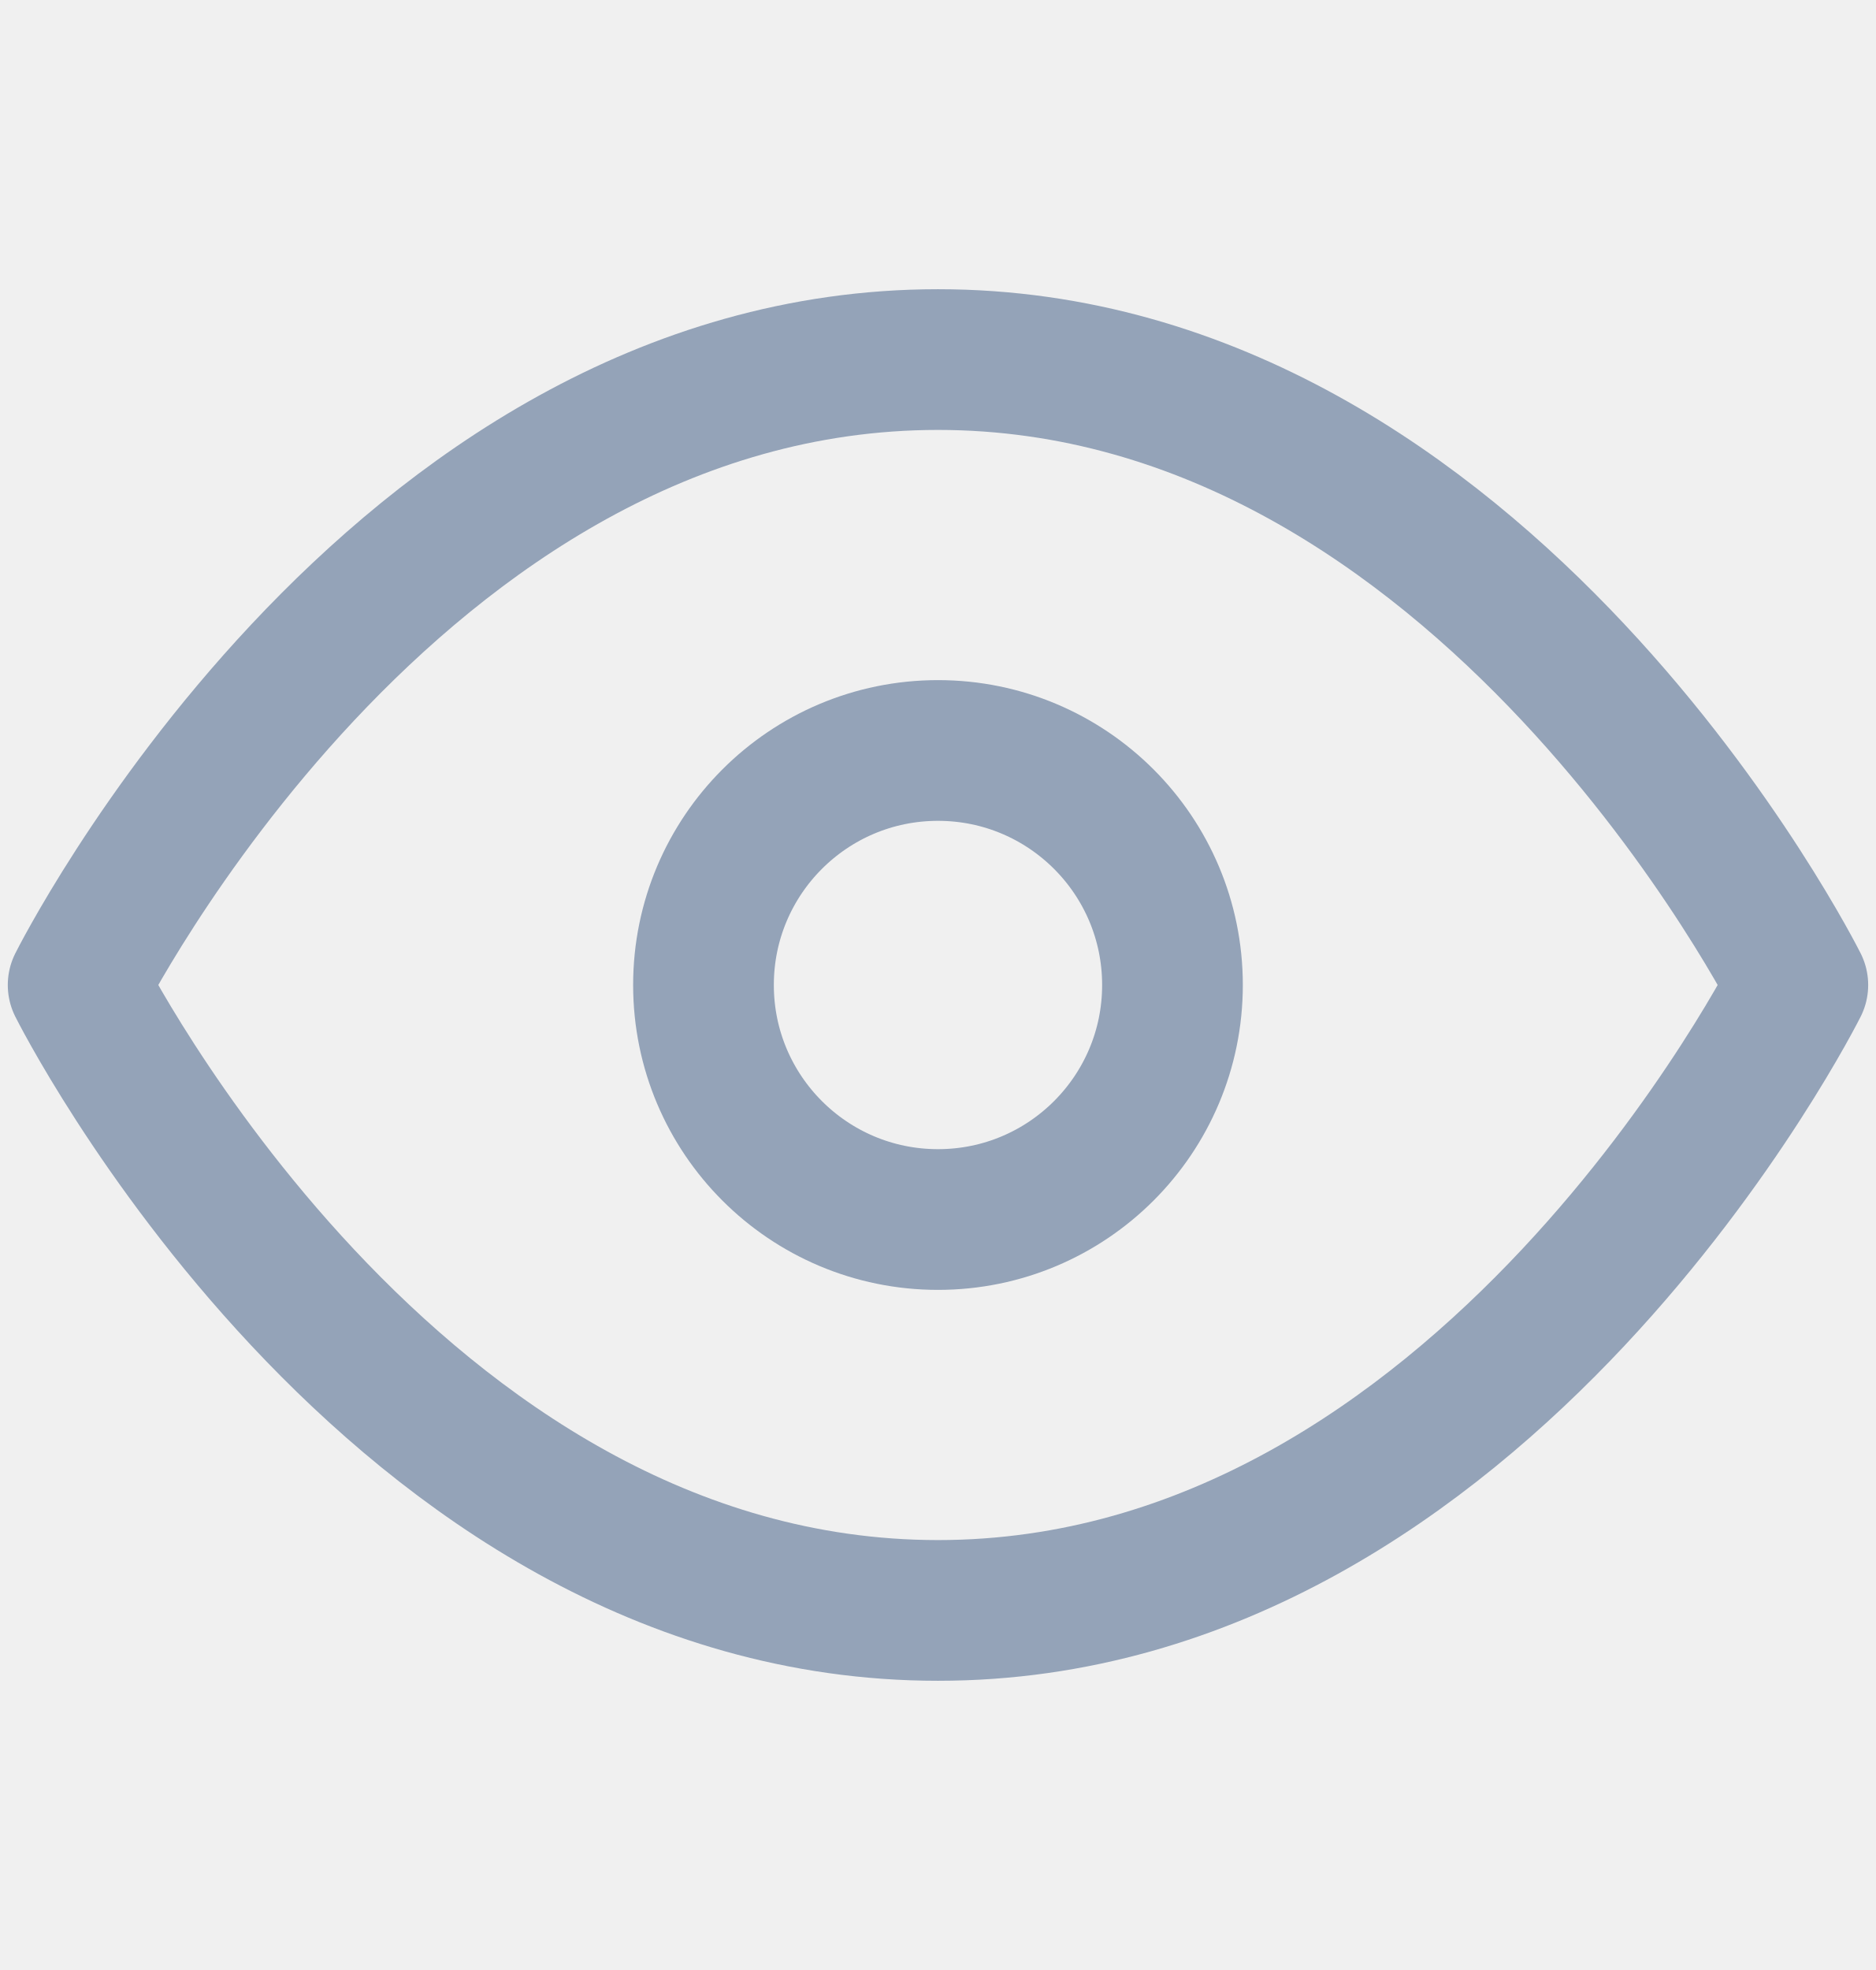
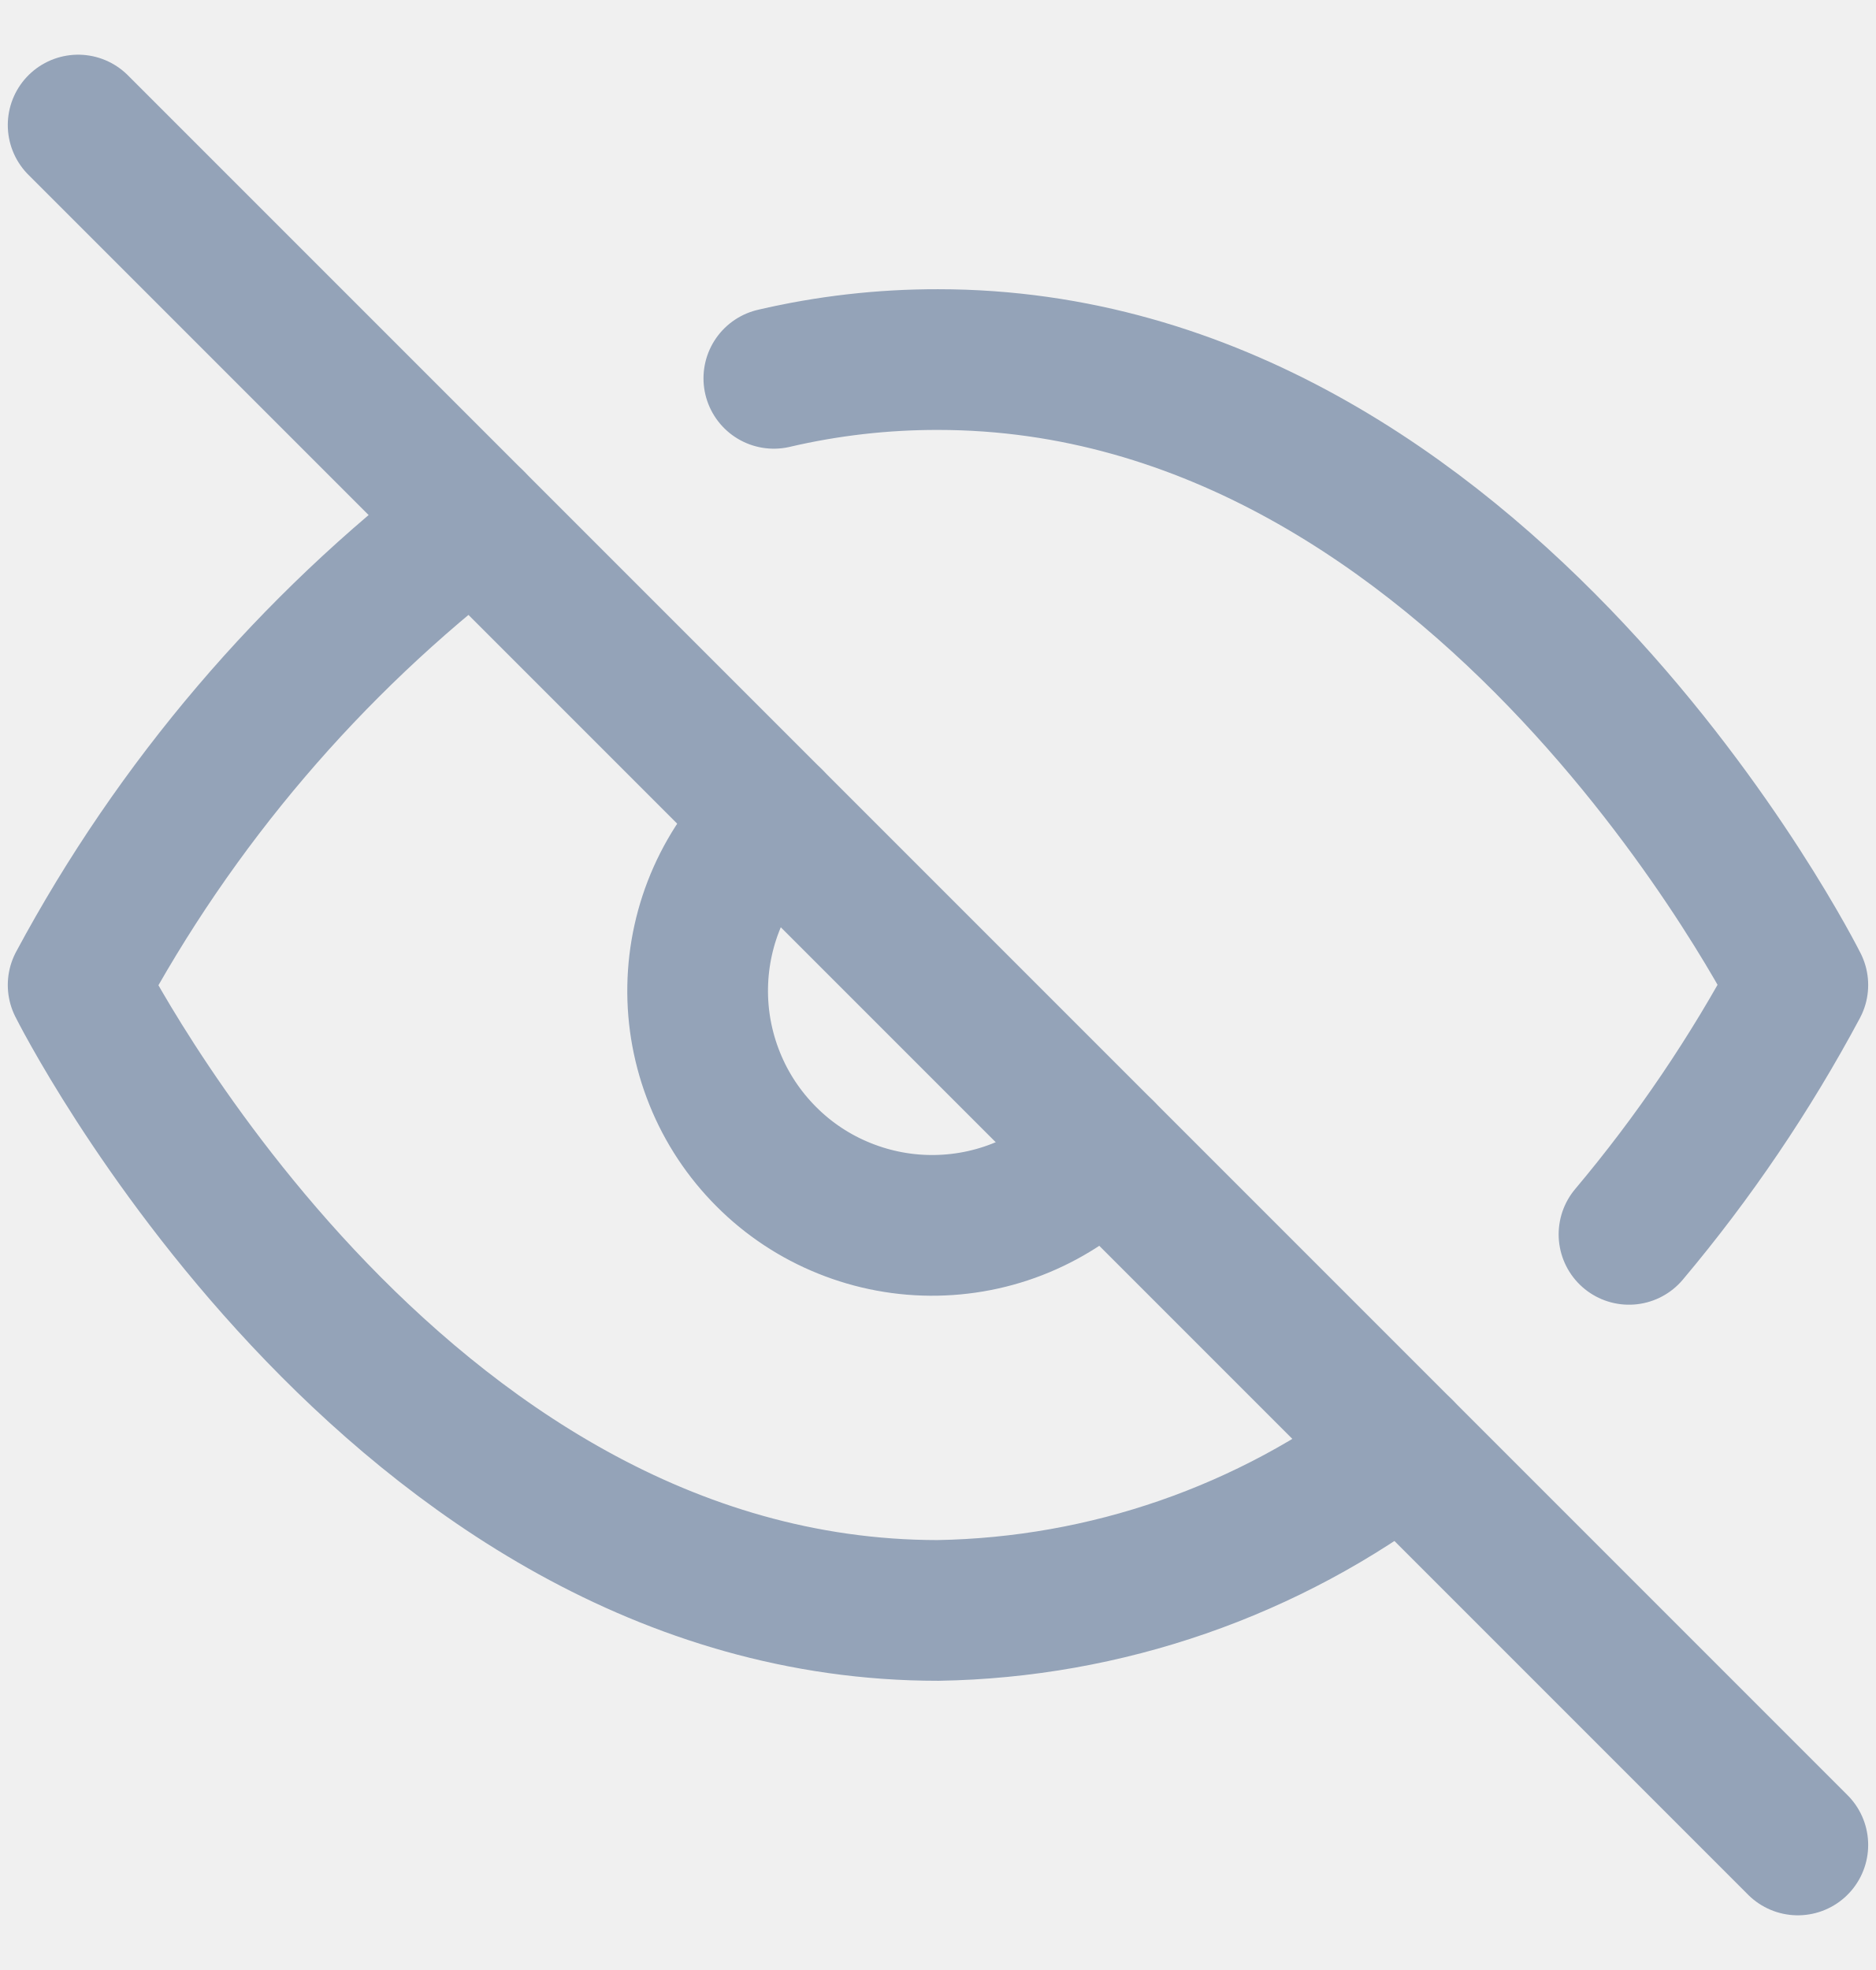
<svg xmlns="http://www.w3.org/2000/svg" width="20" height="21" viewBox="0 0 20 21" fill="none">
-   <path d="M0.833 10.5C0.833 10.5 4.167 3.833 10 3.833C15.833 3.833 19.167 10.5 19.167 10.5C19.167 10.5 15.833 17.167 10 17.167C4.167 17.167 0.833 10.5 0.833 10.5Z" stroke="#94A3B8" stroke-width="1.5" stroke-linecap="round" stroke-linejoin="round" />
-   <path d="M10 13C11.381 13 12.5 11.881 12.5 10.5C12.5 9.119 11.381 8 10 8C8.619 8 7.5 9.119 7.5 10.5C7.5 11.881 8.619 13 10 13Z" stroke="#94A3B8" stroke-width="1.5" stroke-linecap="round" stroke-linejoin="round" />
+   <g clip-path="url(#clip0_15_64)">
+     <path d="M14.95 15.45C13.525 16.536 11.791 17.137 10 17.167C4.167 17.167 0.833 10.5 0.833 10.5C1.87 8.568 3.308 6.881 5.05 5.55M8.25 4.033C8.824 3.899 9.411 3.832 10 3.833C15.833 3.833 19.167 10.5 19.167 10.5C18.661 11.446 18.058 12.337 17.367 13.158M11.767 12.267C11.538 12.512 11.262 12.709 10.955 12.846C10.649 12.983 10.318 13.056 9.982 13.062C9.646 13.068 9.313 13.006 9.001 12.88C8.69 12.755 8.407 12.568 8.17 12.33C7.933 12.093 7.745 11.81 7.62 11.499C7.494 11.187 7.432 10.854 7.438 10.518C7.444 10.183 7.517 9.852 7.654 9.545C7.791 9.238 7.988 8.962 8.233 8.733" stroke="#94A3B8" stroke-width="1.5" stroke-linecap="round" stroke-linejoin="round" />
+     <path d="M0.833 1.333L19.167 19.667" stroke="#94A3B8" stroke-width="1.5" stroke-linecap="round" stroke-linejoin="round" />
+   </g>
+   <defs>
+     <clipPath id="clip0_15_64">
+       <rect width="20" height="20" fill="white" transform="translate(0 0.500061)" />
+     </clipPath>
+   </defs>
</svg>
